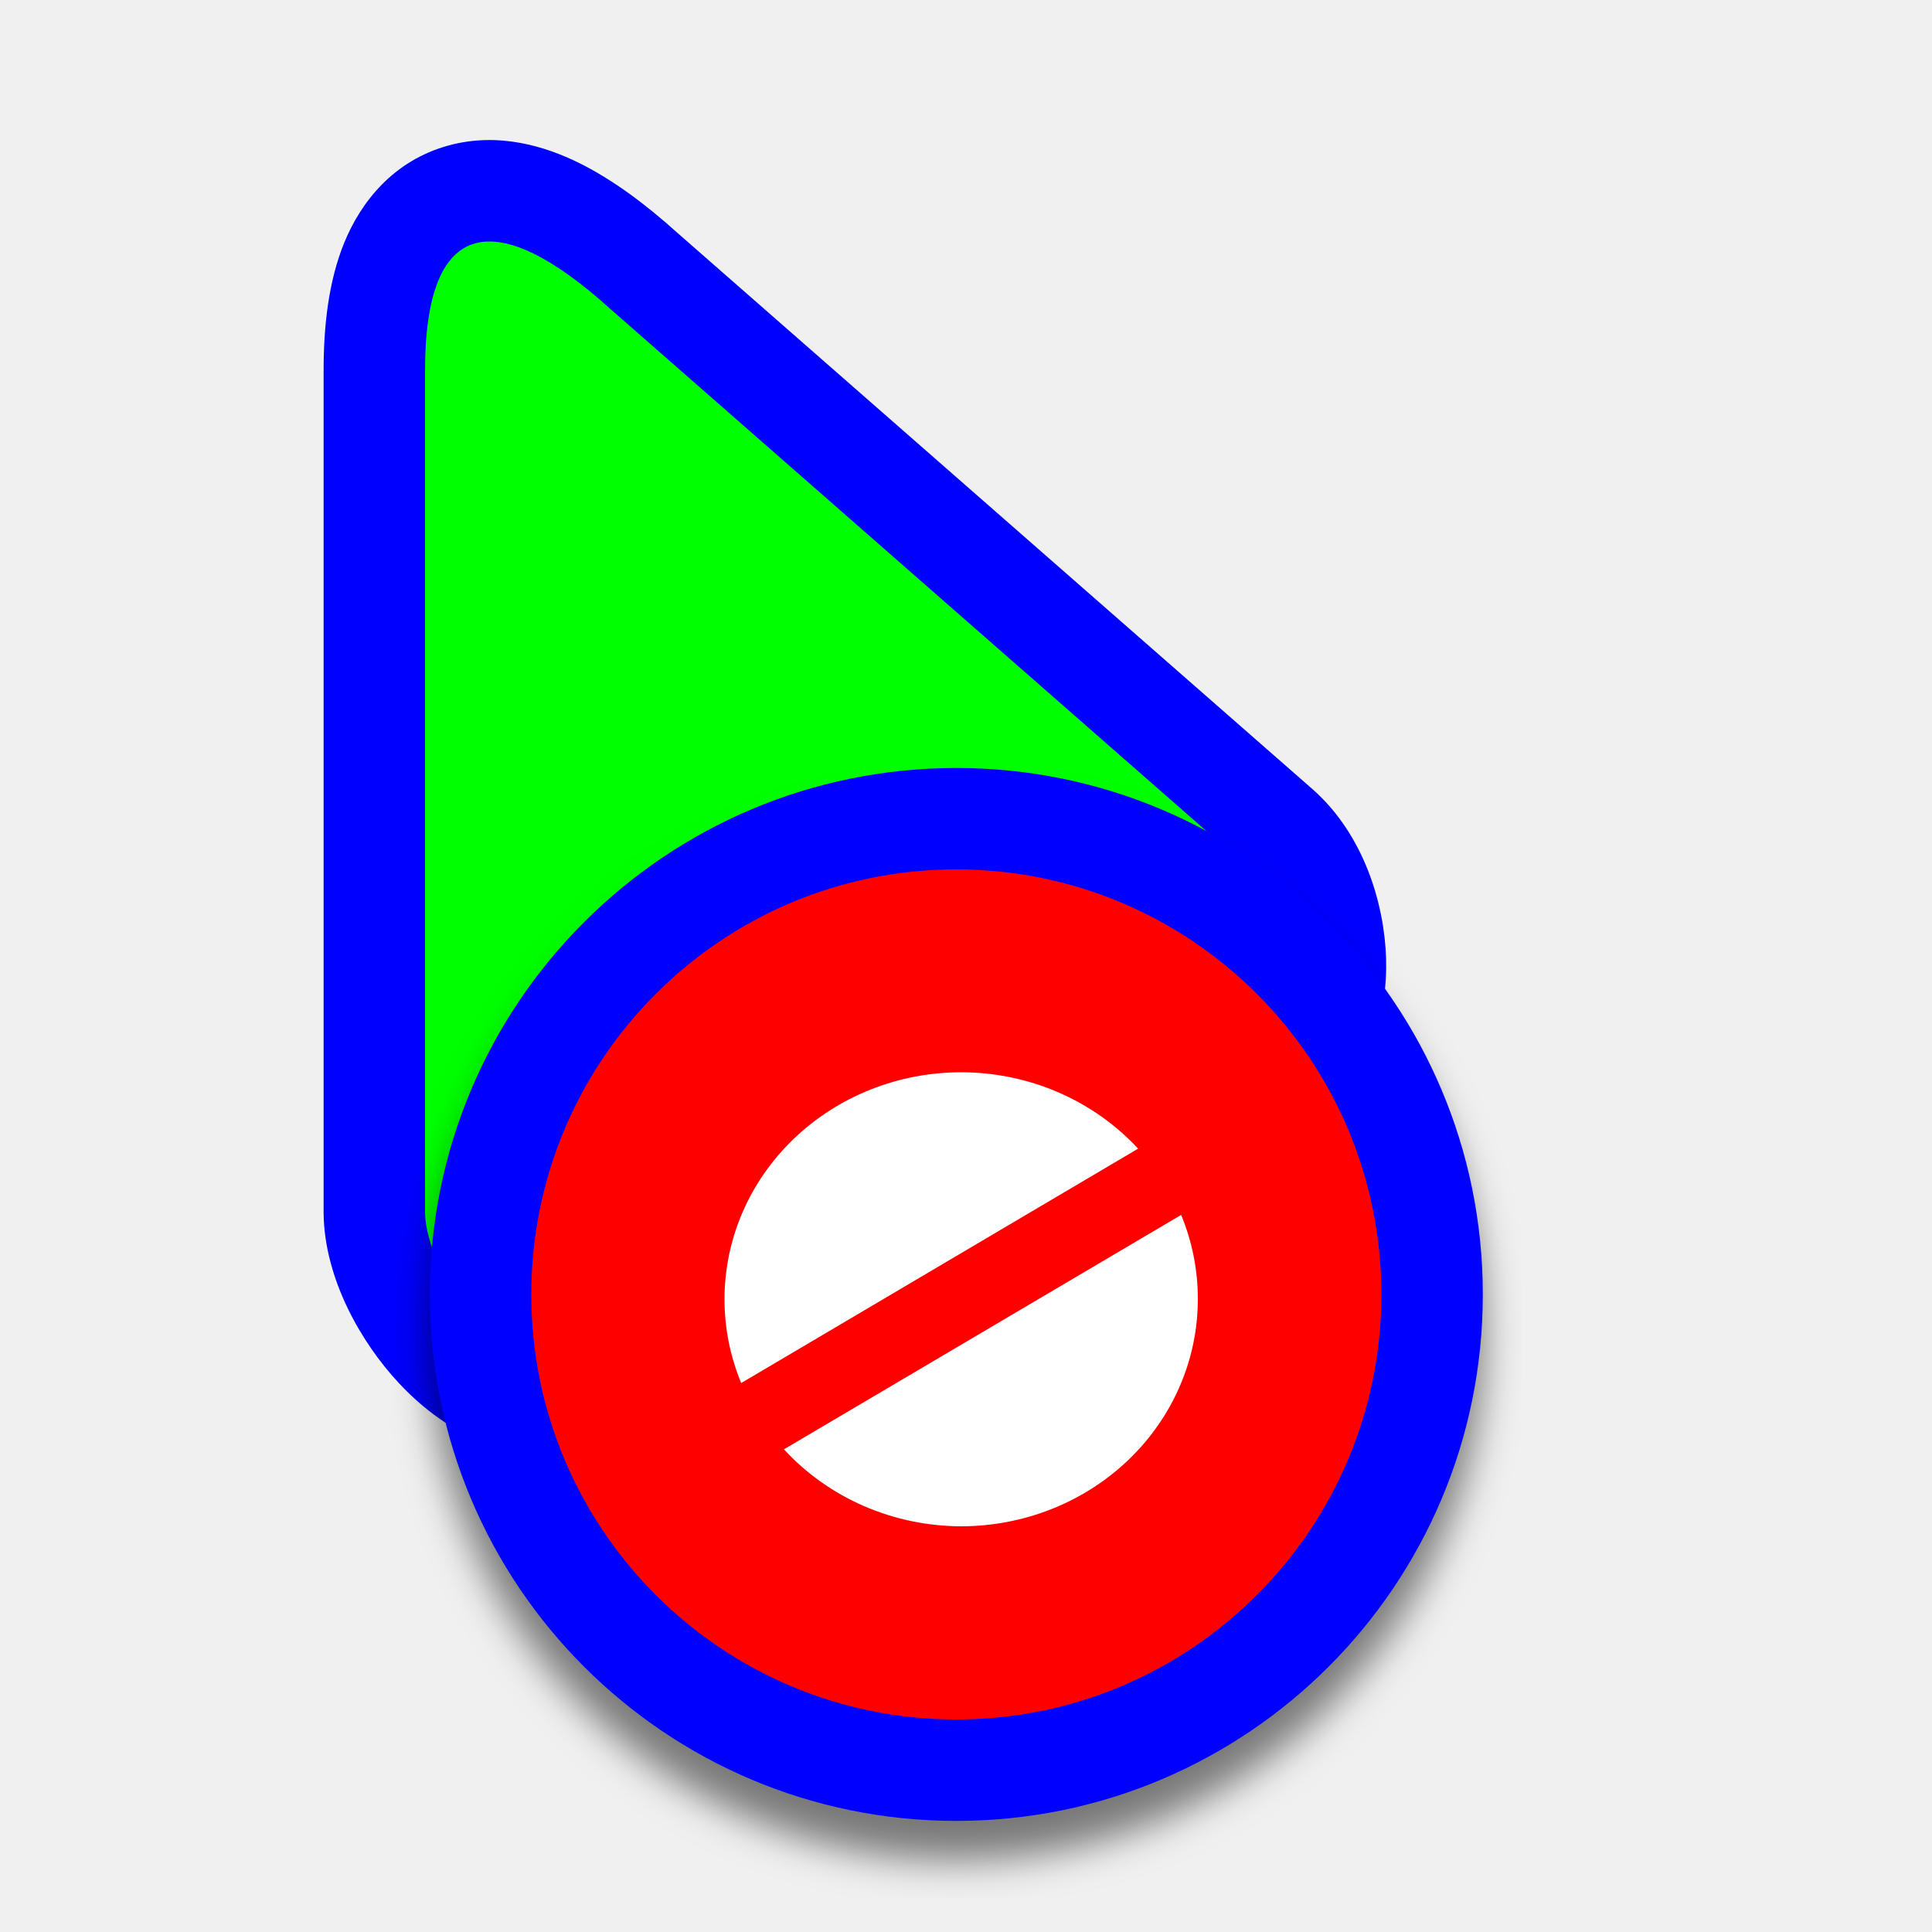
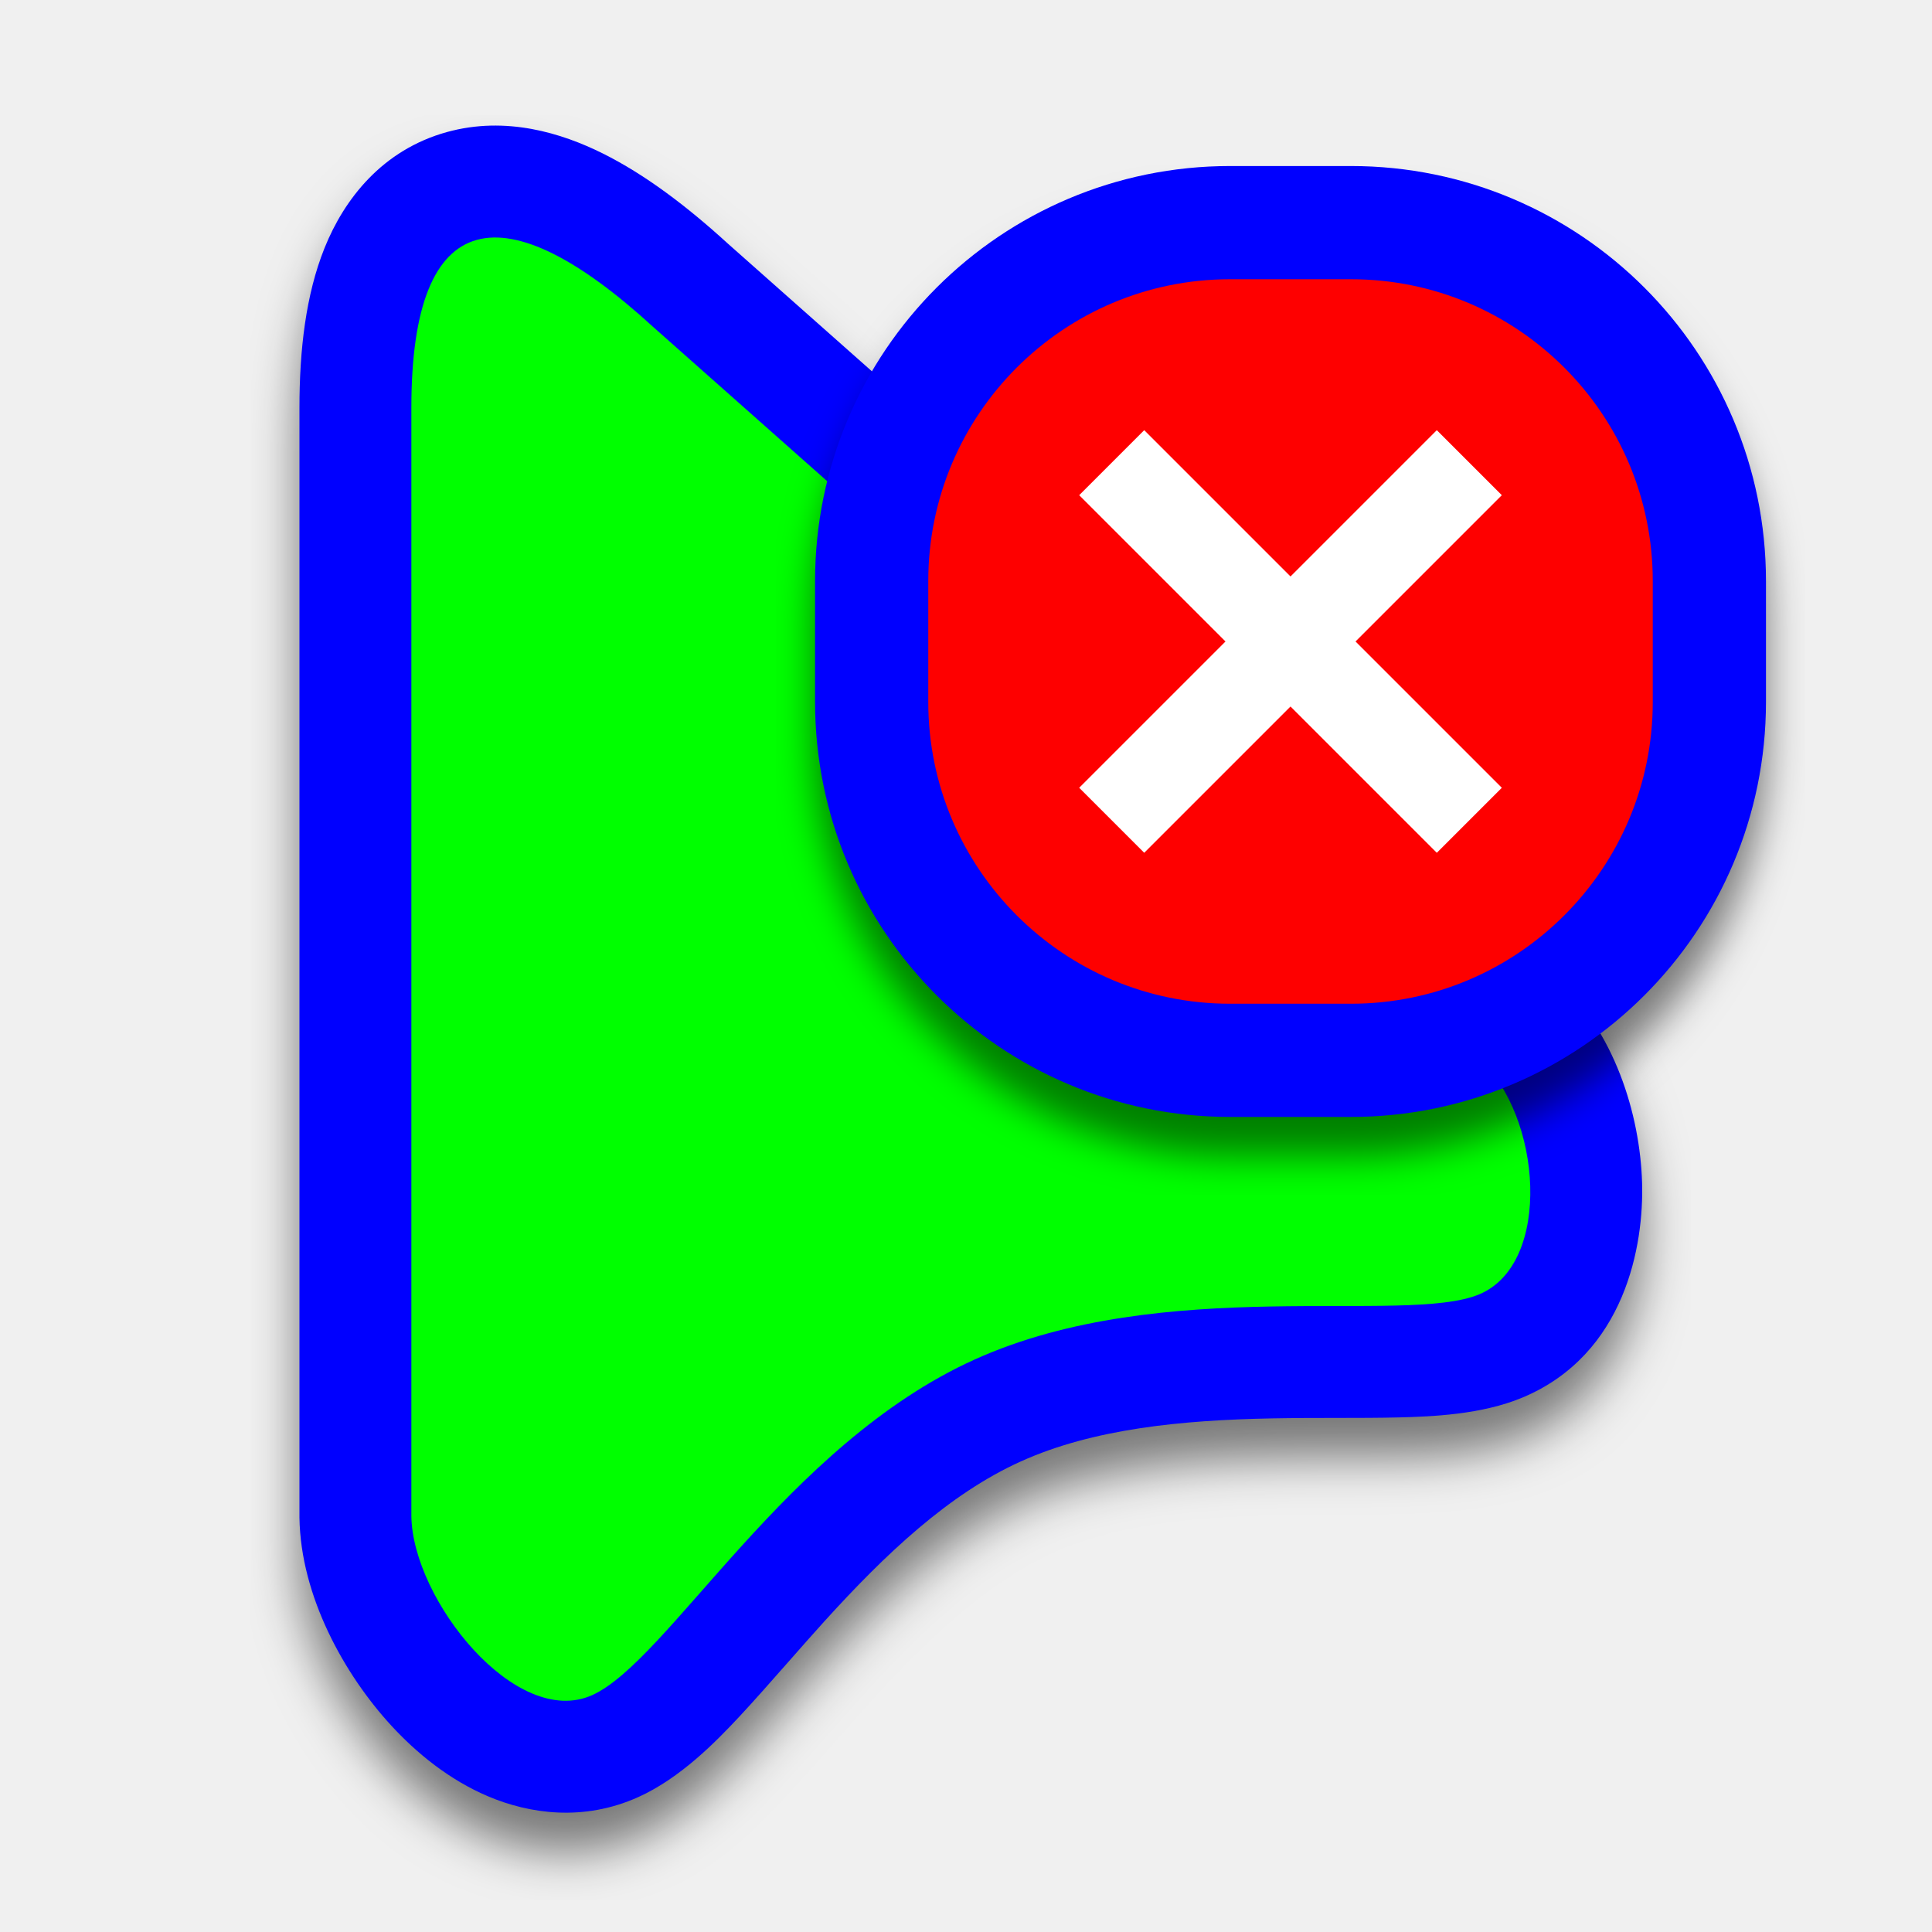
<svg xmlns="http://www.w3.org/2000/svg" width="256" height="256" viewBox="0 0 256 256" fill="none">
-   <path fill-rule="evenodd" clip-rule="evenodd" d="M42.88 160.73L42.88 49.111C42.88 43.185 43.533 37.285 45.598 32.2C47.787 26.81 52.102 21.275 59.45 19.272C66.108 17.458 72.295 19.414 76.66 21.559C81.191 23.787 85.624 27.122 89.838 30.924L173.915 104.568L173.938 104.588C180.739 110.6 183.448 119.794 183.665 127.025C183.861 133.575 181.914 145.882 170.171 150.737C165.644 152.608 160.228 152.797 156.879 152.879C154.879 152.927 152.724 152.929 150.636 152.93L150.571 152.931C148.409 152.932 146.244 152.934 144.009 152.976C134.83 153.147 126.169 154.012 119.16 157.136C112.222 160.229 105.989 166.021 99.826 172.742C98.765 173.899 97.507 175.31 96.224 176.749C94.428 178.763 92.584 180.831 91.168 182.328C88.792 184.842 84.921 188.804 80.212 190.903C74.005 193.67 67.91 192.736 63.418 190.86C59.064 189.041 55.501 186.108 52.824 183.234C47.844 177.886 43.009 169.479 42.881 160.829L42.88 160.73Z" fill="#0000FF" />
-   <path d="M56.32 49.111C56.32 28.555 65.895 27.391 80.904 40.966L165.036 114.658C171.384 120.269 172.541 135.214 165.036 138.316C157.531 141.419 132.916 136.29 113.688 144.861C94.46 153.432 82.517 175.161 74.74 178.628C66.962 182.095 56.443 169.018 56.32 160.631L56.32 49.111Z" fill="#00FF00" />
  <g filter="url(#filter0_d_2651_806)">
-     <path fill-rule="evenodd" clip-rule="evenodd" d="M196.48 171.52C196.48 210.047 165.247 241.28 126.72 241.28C88.193 241.28 56.96 210.047 56.96 171.52C56.96 132.993 88.193 101.76 126.72 101.76C165.247 101.76 196.48 132.993 196.48 171.52Z" fill="#0000FF" />
-     <path d="M183.04 171.52C183.04 202.625 157.825 227.84 126.72 227.84C95.615 227.84 70.4 202.625 70.4 171.52C70.4 140.415 95.615 115.2 126.72 115.2C157.825 115.2 183.04 140.415 183.04 171.52Z" fill="#FE0000" />
-     <path d="M127.36 142.08C119.047 142.08 111.074 145.246 105.194 150.883C99.313 156.52 96.006 164.166 96 172.141C95.997 175.948 96.748 179.721 98.212 183.26L150.802 152.203C147.862 149.022 144.253 146.476 140.212 144.731C136.171 142.986 131.791 142.083 127.36 142.08ZM156.508 160.983L103.879 192.041C106.816 195.24 110.429 197.803 114.477 199.561C118.525 201.32 122.916 202.233 127.36 202.24C131.48 202.24 135.559 201.461 139.365 199.948C143.171 198.436 146.629 196.218 149.541 193.423C152.453 190.628 154.763 187.31 156.338 183.658C157.913 180.006 158.722 176.093 158.72 172.141C158.728 168.321 157.977 164.534 156.508 160.983Z" fill="white" />
+     <path d="M39.681 201.118L39.68 201.01V54.009C39.68 46.385 40.517 39.058 42.999 32.874C45.606 26.377 50.663 19.858 59.238 17.493C67.065 15.335 74.452 17.638 79.867 20.331C85.47 23.119 91.037 27.34 96.425 32.262L205.838 129.251L205.888 129.296C213.989 136.544 217.319 147.769 217.584 156.728C217.826 164.894 215.419 179.458 201.726 185.187C196.333 187.444 189.745 187.706 185.325 187.815C182.751 187.879 179.971 187.881 177.242 187.883L177.174 187.883C174.363 187.885 171.523 187.887 168.589 187.943C156.587 188.169 144.885 189.307 135.27 193.645C125.719 197.954 117.295 205.94 109.225 214.846C107.773 216.448 106.112 218.334 104.44 220.233C102.144 222.84 99.824 225.474 97.986 227.441C94.873 230.773 90.168 235.601 84.578 238.122C77.3 241.406 70.105 240.319 64.714 238.04C59.484 235.83 55.149 232.237 51.847 228.649C45.639 221.902 39.832 211.498 39.681 201.118Z" fill="#0000FF" />
+   </g>
+   <path d="M54.507 54.009C54.507 26.933 66.969 25.401 86.504 43.281L196.003 140.346C204.265 147.738 205.77 167.422 196.003 171.509C186.235 175.596 154.198 168.84 129.173 180.13C104.147 191.42 88.603 220.04 78.481 224.607C68.358 229.174 54.668 211.949 54.507 200.902L54.507 54.009Z" fill="#00FF00" />
+   <g filter="url(#filter1_d_2651_806)">
+     <rect x="115.5" y="29.5" width="111" height="111" rx="47.5" fill="#FE0000" stroke="#0000FF" stroke-width="15" />
+     <path fill-rule="evenodd" clip-rule="evenodd" d="M162.385 85L143 65.615L151.615 57L171 76.385L190.385 57L199 65.615L179.615 85L199 104.385L190.385 113L171 93.615L151.615 113L143 104.385L162.385 85Z" fill="white" />
  </g>
  <defs>
-     <filter id="filter0_d_2651_806" x="51.84" y="101.76" width="149.76" height="149.76" filterUnits="userSpaceOnUse" color-interpolation-filters="sRGB">
+     <filter id="filter0_d_2651_806" x="33.28" y="15.36" width="190.72" height="236.35" filterUnits="userSpaceOnUse" color-interpolation-filters="sRGB">
+       <feFlood flood-opacity="0" result="BackgroundImageFix" />
+       <feColorMatrix in="SourceAlpha" type="matrix" values="0 0 0 0 0 0 0 0 0 0 0 0 0 0 0 0 0 0 127 0" result="hardAlpha" />
+       <feOffset dy="5.12" />
+       <feGaussianBlur stdDeviation="3.2" />
+       <feColorMatrix type="matrix" values="0 0 0 0 0 0 0 0 0 0 0 0 0 0 0 0 0 0 0.5 0" />
+       <feBlend mode="normal" in2="BackgroundImageFix" result="effect1_dropShadow_2651_806" />
+       <feBlend mode="normal" in="SourceGraphic" in2="effect1_dropShadow_2651_806" result="shape" />
+     </filter>
+     <filter id="filter1_d_2651_806" x="102.88" y="22" width="136.24" height="136.24" filterUnits="userSpaceOnUse" color-interpolation-filters="sRGB">
      <feFlood flood-opacity="0" result="BackgroundImageFix" />
      <feColorMatrix in="SourceAlpha" type="matrix" values="0 0 0 0 0 0 0 0 0 0 0 0 0 0 0 0 0 0 127 0" result="hardAlpha" />
      <feOffset dy="5.12" />
      <feGaussianBlur stdDeviation="2.56" />
      <feColorMatrix type="matrix" values="0 0 0 0 0 0 0 0 0 0 0 0 0 0 0 0 0 0 0.5 0" />
      <feBlend mode="normal" in2="BackgroundImageFix" result="effect1_dropShadow_2651_806" />
      <feBlend mode="normal" in="SourceGraphic" in2="effect1_dropShadow_2651_806" result="shape" />
    </filter>
  </defs>
</svg>
